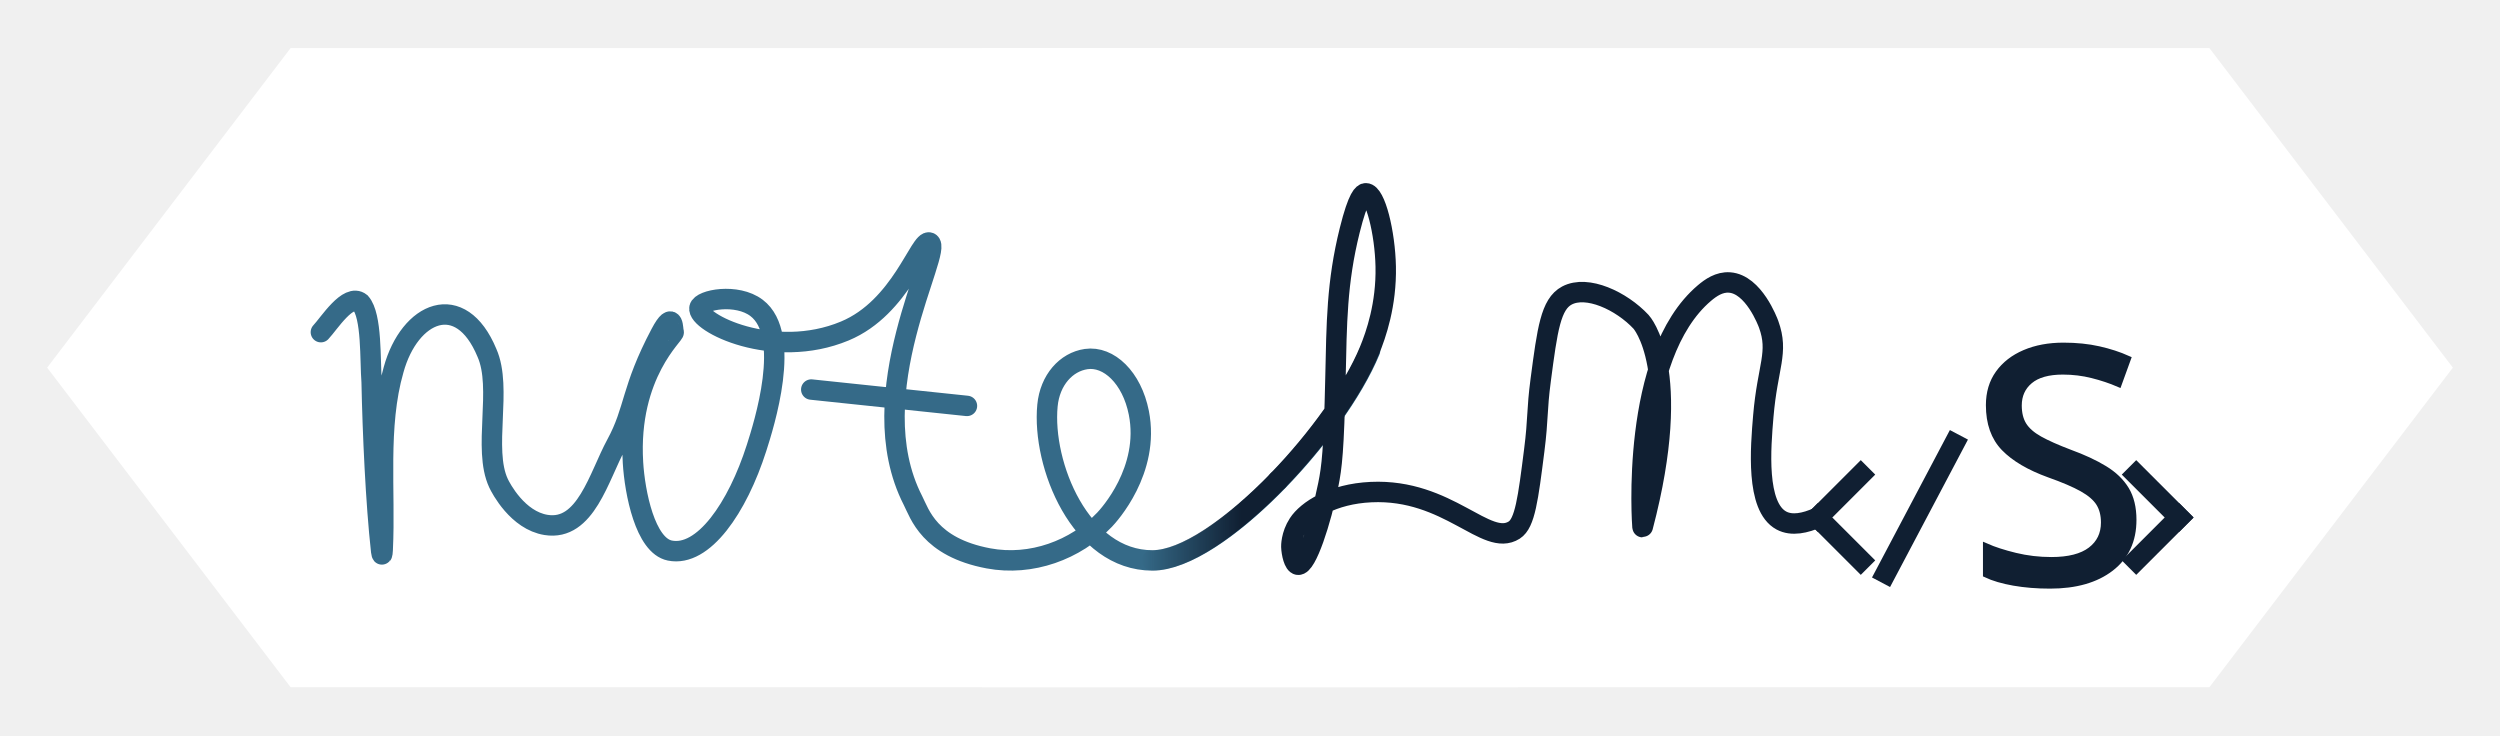
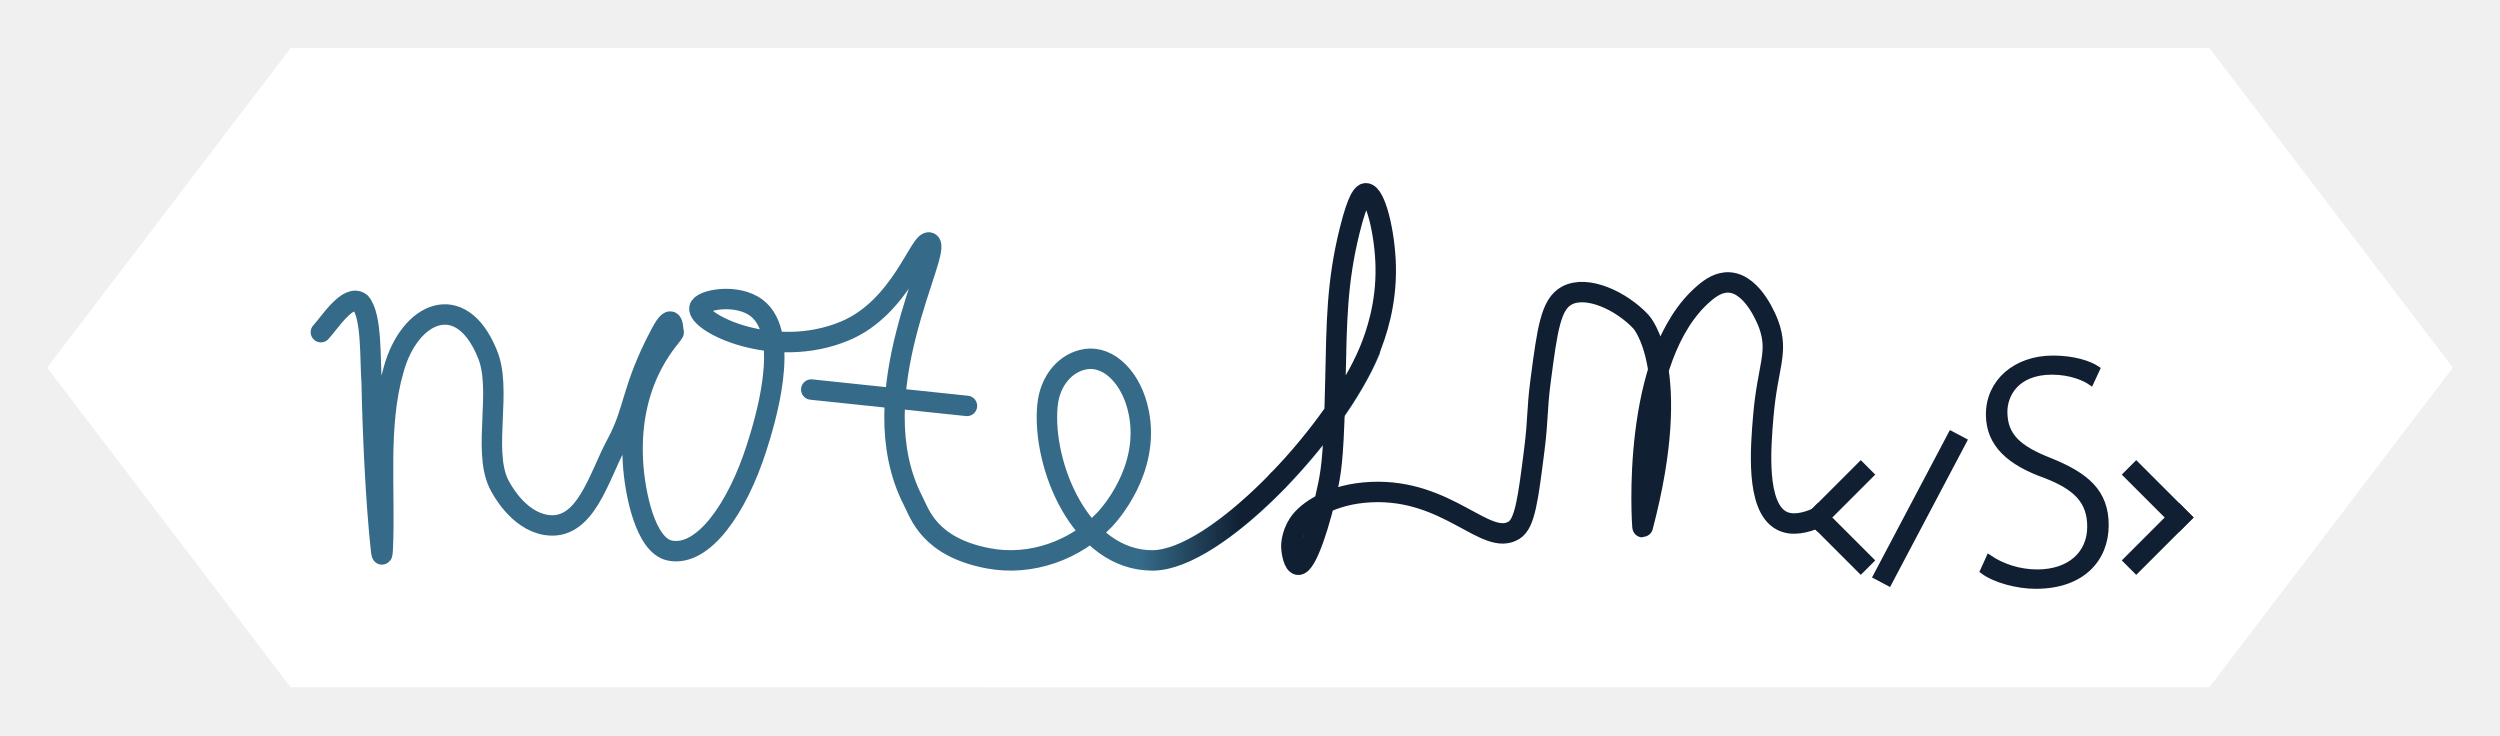
<svg xmlns="http://www.w3.org/2000/svg" viewBox="0 0 1224 360">
  <defs>
    <style>
      .cls-1 {
        stroke: url(#linear-gradient);
      }

      .cls-1, .cls-2, .cls-3, .cls-4, .cls-5 {
        stroke-miterlimit: 10;
      }

-       .cls-1, .cls-2, .cls-4, .cls-5 {
+       .cls-1, .cls-3, .cls-4, .cls-5 {
        fill: none;
        stroke-width: 10px;
      }

-       .cls-1, .cls-2, .cls-5 {
+       .cls-1, .cls-3, .cls-5 {
        stroke-linecap: round;
+       }
+ 
+       .cls-2 {
+         fill: #101f32;
+         stroke-width: 3px;
      }

      .cls-2, .cls-3, .cls-4 {
        stroke: #101f32;
-       }
- 
-       .cls-3 {
-         fill: #101f32;
-         font-family: MyriadConceptRoman-Light, 'Myriad Variable Concept';
-         font-size: 160px;
-         font-variation-settings: 'wght' 300, 'wdth' 100;
-         font-weight: 300;
-         stroke-width: 3px;
      }

      .cls-4 {
        stroke-linecap: square;
      }

      .cls-6 {
        fill: #fff;
      }

      .cls-5 {
        stroke: #356a88;
      }
    </style>
    <linearGradient id="linear-gradient" x1="558.97" y1="254.84" x2="630.61" y2="254.84" gradientUnits="userSpaceOnUse">
      <stop offset="0" stop-color="#101f32" stop-opacity="0" />
      <stop offset=".68" stop-color="#101f32" />
    </linearGradient>
  </defs>
  <g id="big_backcard" data-name="big backcard">
    <g>
      <polygon class="cls-6" points="743.08 336.46 142.28 336.46 23.08 180 142.28 23.54 743.08 23.54 743.08 336.46" />
      <polygon class="cls-6" points="480.92 336.46 1081.72 336.46 1200.92 180 1081.72 23.54 480.92 23.54 480.92 336.46" />
    </g>
  </g>
  <g id="big_logo" data-name="big logo">
    <g id="Layer_2_copy" data-name="Layer 2 copy">
      <g>
        <g>
          <path class="cls-5" d="M157.1,162.63c3.97-4.17,13.35-19.21,19.41-14.4,5.69,6.45,4.61,28.16,5.45,38.79.53,25.44,2.02,58.88,4.67,82.92.34,2.3.59,2.03.74-.79,1.4-28.72-2.68-60.35,5.33-88.11,7.82-28.53,32.81-39.39,45.71-8.27,7.69,17.32-2.18,46.98,5.65,63.78,1.16,2.5,9.36,18.23,23.3,20.46,19.41,3.11,25.8-23.66,34.43-39.54,9.22-16.98,7.09-26.59,21.65-54.11,6.73-12.73,5.87-1.12,6.38-.84,1.32.72-22.54,20.15-19.91,63.97.88,14.73,5.98,40.6,18.04,43.06,16.38,3.34,33.09-20.9,42.46-50.26,3.53-11.06,17.61-55.2,0-68.54-9.68-7.33-27.18-4.03-27.96,0-1.4,7.26,36.16,25.88,71.16,11.31,27.73-11.54,36.8-45.27,41.49-43.29,7.2,3.03-34.94,73.93-8.12,126.26,3.28,6.4,7.89,22.89,37,28.35,20.93,3.92,42.63-4.05,56.82-18.94,1.9-1.99,22.34-24.13,16.78-52.31-3.4-17.24-14.74-27.94-25.8-26.33-9.76,1.42-17.75,10.21-18.94,22.73-2.77,29.08,16.15,75.87,51.41,75.85,31.54-.02,89.9-62.37,106.52-102.72" />
          <line class="cls-5" x1="397.19" y1="190.72" x2="473.42" y2="198.73" />
        </g>
        <g>
-           <path class="cls-2" d="M625.61,235.3c19.5-20.11,36.94-44.38,44.87-63.64,3.25-7.88,8.35-22.59,7.97-41.13-.34-16.53-5.04-35.89-9.72-35.9-1.29,0-3.75,1.45-7.91,18.16-6.38,25.62-6.38,45.45-6.98,72.31-.79,35.6-1.74,43.45-3.51,52.23-3.56,17.64-10.62,39.74-14.82,39.18-1.98-.26-3.16-5.55-3.27-8.89,0,0-.18-5.59,3.48-11.19,4.25-6.51,16.56-14.62,35.57-15.5,37.87-1.75,56.45,27.3,70.08,18.59,5.27-3.37,6.78-15.26,9.8-39.05,2.03-15.99,1.15-19.23,3.17-34.51,3.26-24.71,4.9-37.06,12.82-41.27,9.88-5.26,26.67,2.58,36.29,12.87,0,0,21.28,22.75.87,100.29-.02.06-.07.25-.11.25-.05,0-.06-.2-.07-.27-.02-.21-6.34-83.32,30.4-114.39,2.97-2.51,7.17-5.49,12.21-5.14,11.82.81,18.73,19.23,19.19,20.5,5.03,13.9-.54,20.39-2.62,44.9-1.3,15.38-3.76,44.35,8.84,51.14,5.15,2.78,11.77,1.27,17.86-1.46" />
+           <path class="cls-3" d="M625.61,235.3c19.5-20.11,36.94-44.38,44.87-63.64,3.25-7.88,8.35-22.59,7.97-41.13-.34-16.53-5.04-35.89-9.72-35.9-1.29,0-3.75,1.45-7.91,18.16-6.38,25.62-6.38,45.45-6.98,72.31-.79,35.6-1.74,43.45-3.51,52.23-3.56,17.64-10.62,39.74-14.82,39.18-1.98-.26-3.16-5.55-3.27-8.89,0,0-.18-5.59,3.48-11.19,4.25-6.51,16.56-14.62,35.57-15.5,37.87-1.75,56.45,27.3,70.08,18.59,5.27-3.37,6.78-15.26,9.8-39.05,2.03-15.99,1.15-19.23,3.17-34.51,3.26-24.71,4.9-37.06,12.82-41.27,9.88-5.26,26.67,2.58,36.29,12.87,0,0,21.28,22.75.87,100.29-.02.06-.07.25-.11.25-.05,0-.06-.2-.07-.27-.02-.21-6.34-83.32,30.4-114.39,2.97-2.51,7.17-5.49,12.21-5.14,11.82.81,18.73,19.23,19.19,20.5,5.03,13.9-.54,20.39-2.62,44.9-1.3,15.38-3.76,44.35,8.84,51.14,5.15,2.78,11.77,1.27,17.86-1.46" />
          <path class="cls-1" d="M563.97,274.38c16.48-.01,40.3-17.05,61.65-39.07" />
          <g>
            <line class="cls-4" x1="890.03" y1="253.37" x2="911.04" y2="232.36" />
            <line class="cls-4" x1="890.03" y1="253.37" x2="911.04" y2="274.38" />
            <line class="cls-4" x1="1066.9" y1="253.37" x2="1045.89" y2="232.36" />
            <line class="cls-4" x1="1066.9" y1="253.37" x2="1045.89" y2="274.38" />
            <line class="cls-4" x1="923.29" y1="280.65" x2="956.75" y2="217.31" />
-             <text class="cls-3" transform="translate(964.2 285.1)">
-               <tspan x="0" y="0">S</tspan>
-             </text>
+             <path class="cls-2" d="M973.84,273.18c6.08,4.16,14.52,7.12,23.56,7.12,16.12,0,26-9.16,26-22.44,0-12.08-6.28-19.2-21.84-25.2-17.36-6.16-27.76-15.08-27.76-29.76,0-15.8,13.04-27.32,31.36-27.32,10.12,0,17.8,2.6,21.48,5.08l-2.96,6.4c-2.92-2.04-9.8-5.12-19.04-5.12-17.4,0-23.32,11.16-23.32,19.64,0,11.96,6.92,18.08,22.36,24.12,17.8,7.2,27.24,15.28,27.24,31.44s-11.2,29.64-34.2,29.64c-9.32,0-20.16-3.04-25.76-7.24l2.88-6.36Z" />
          </g>
        </g>
      </g>
    </g>
  </g>
</svg>
